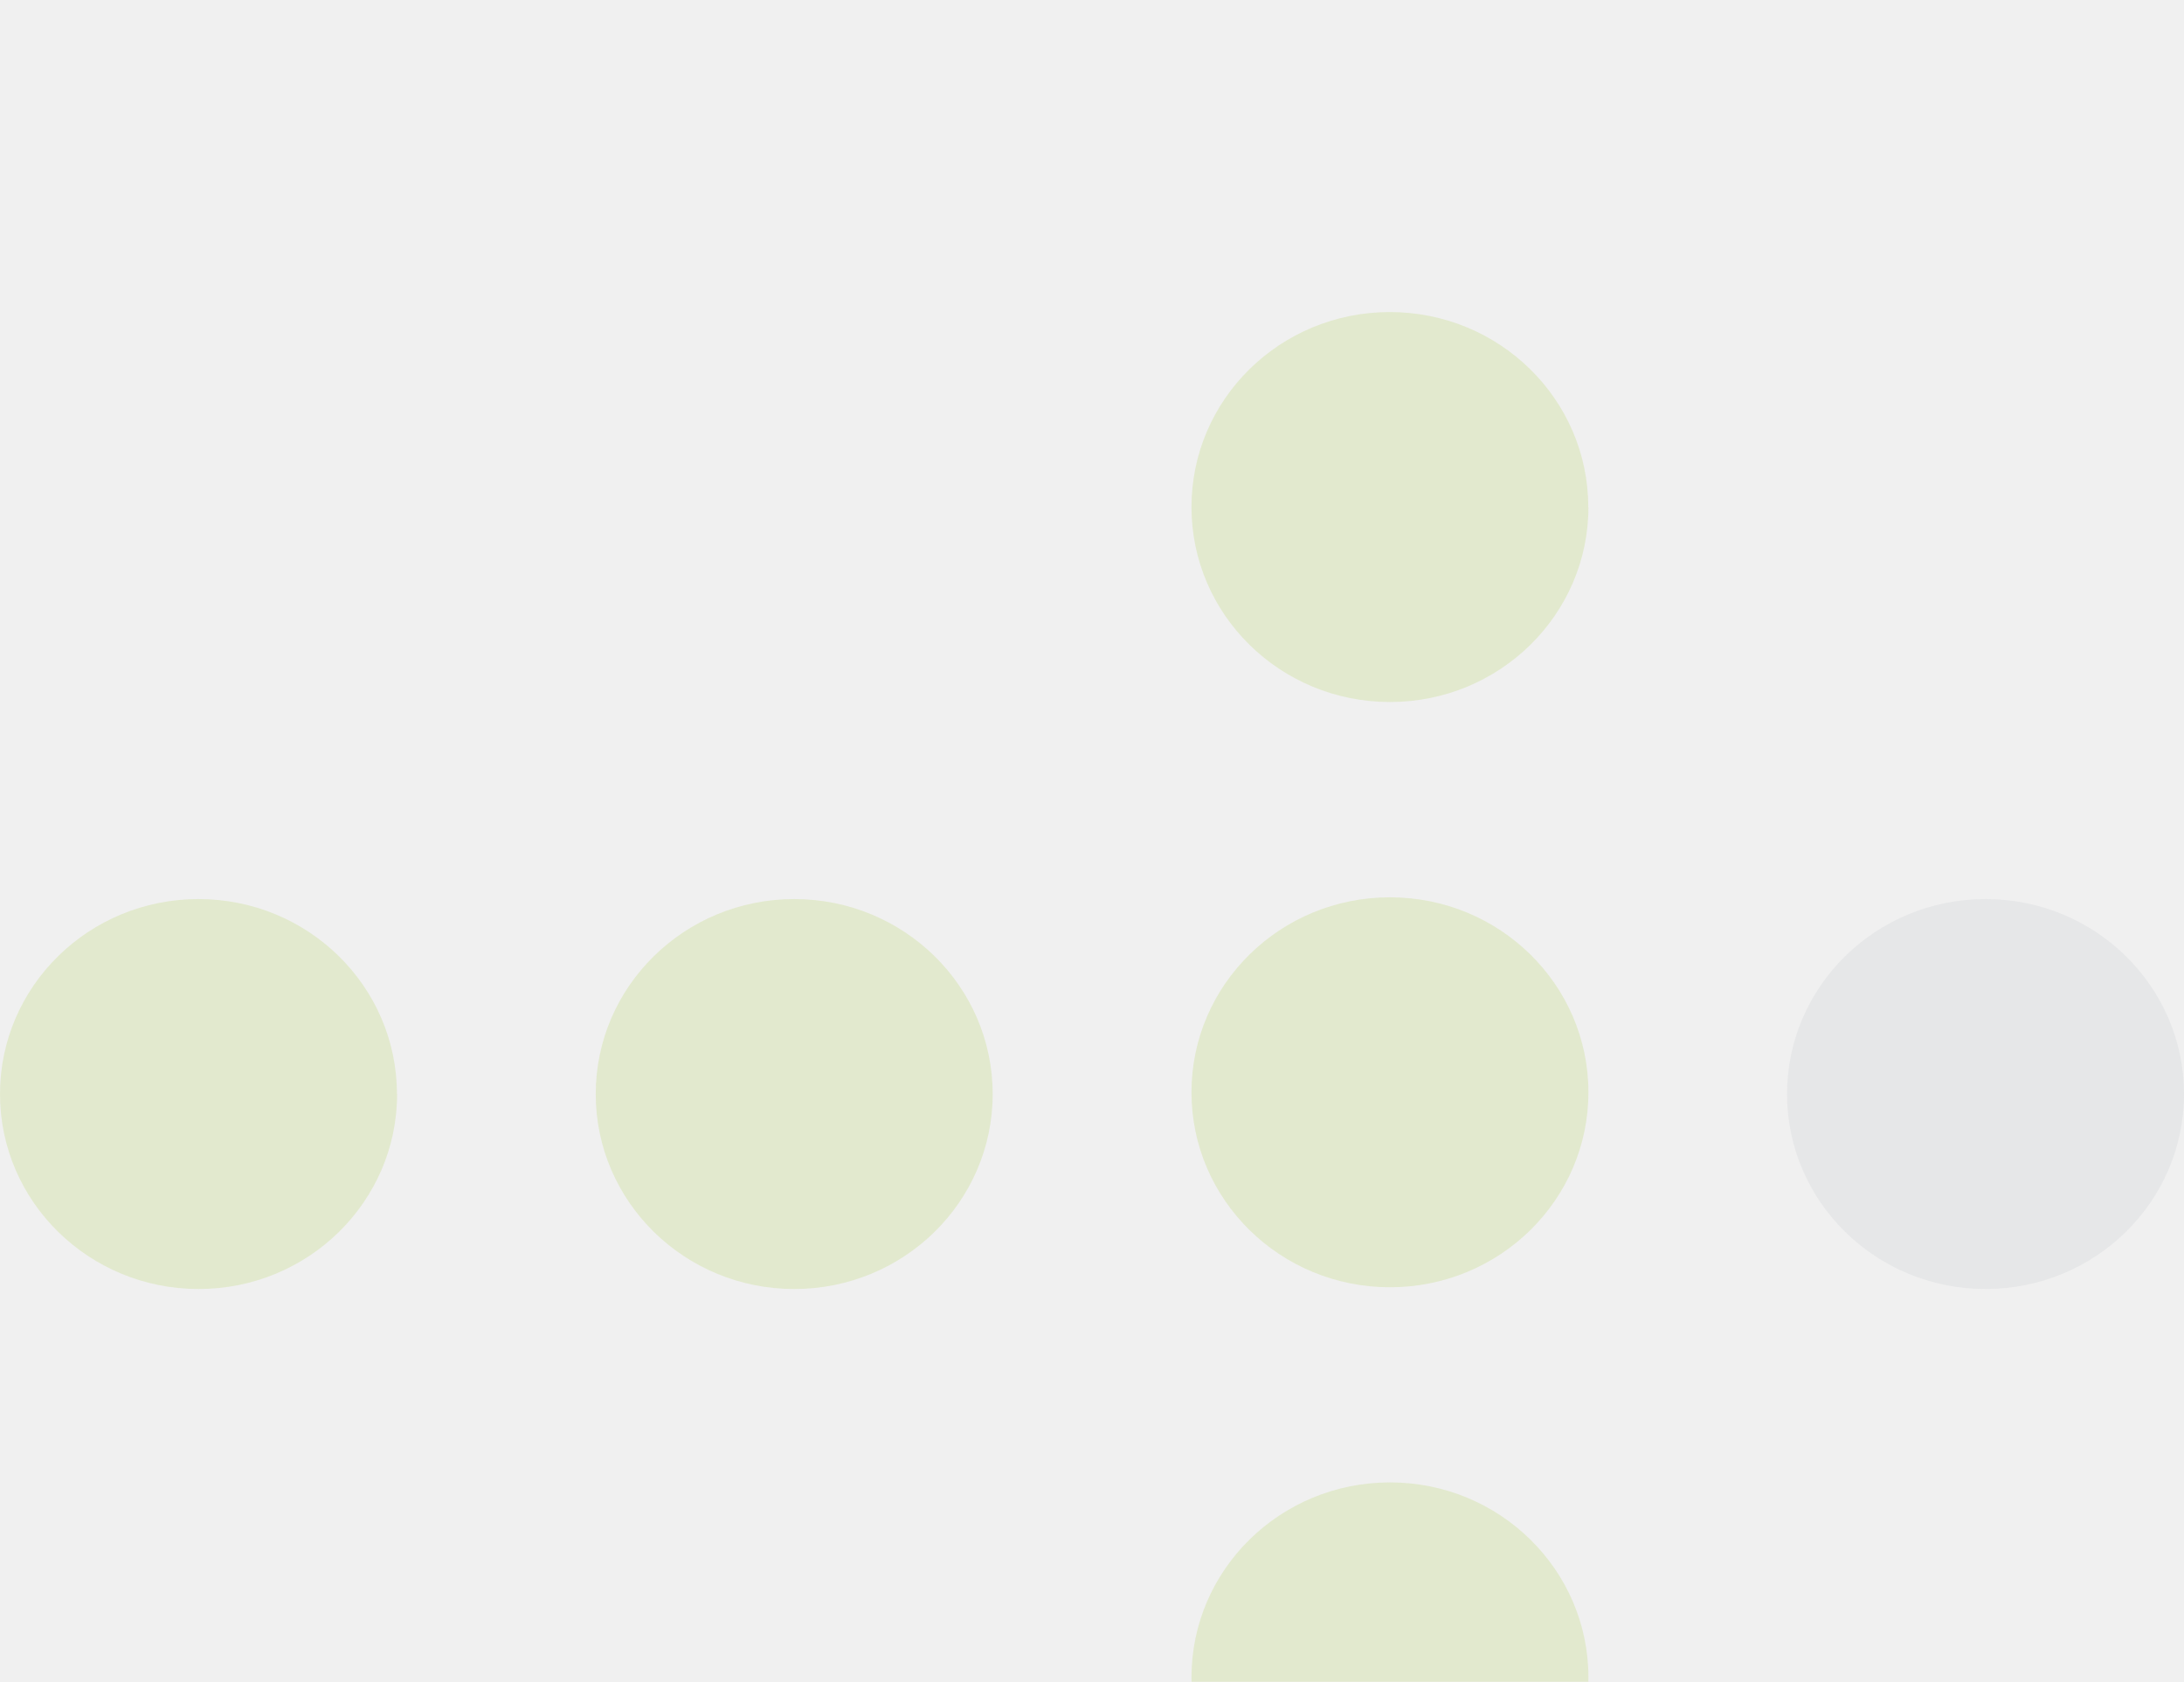
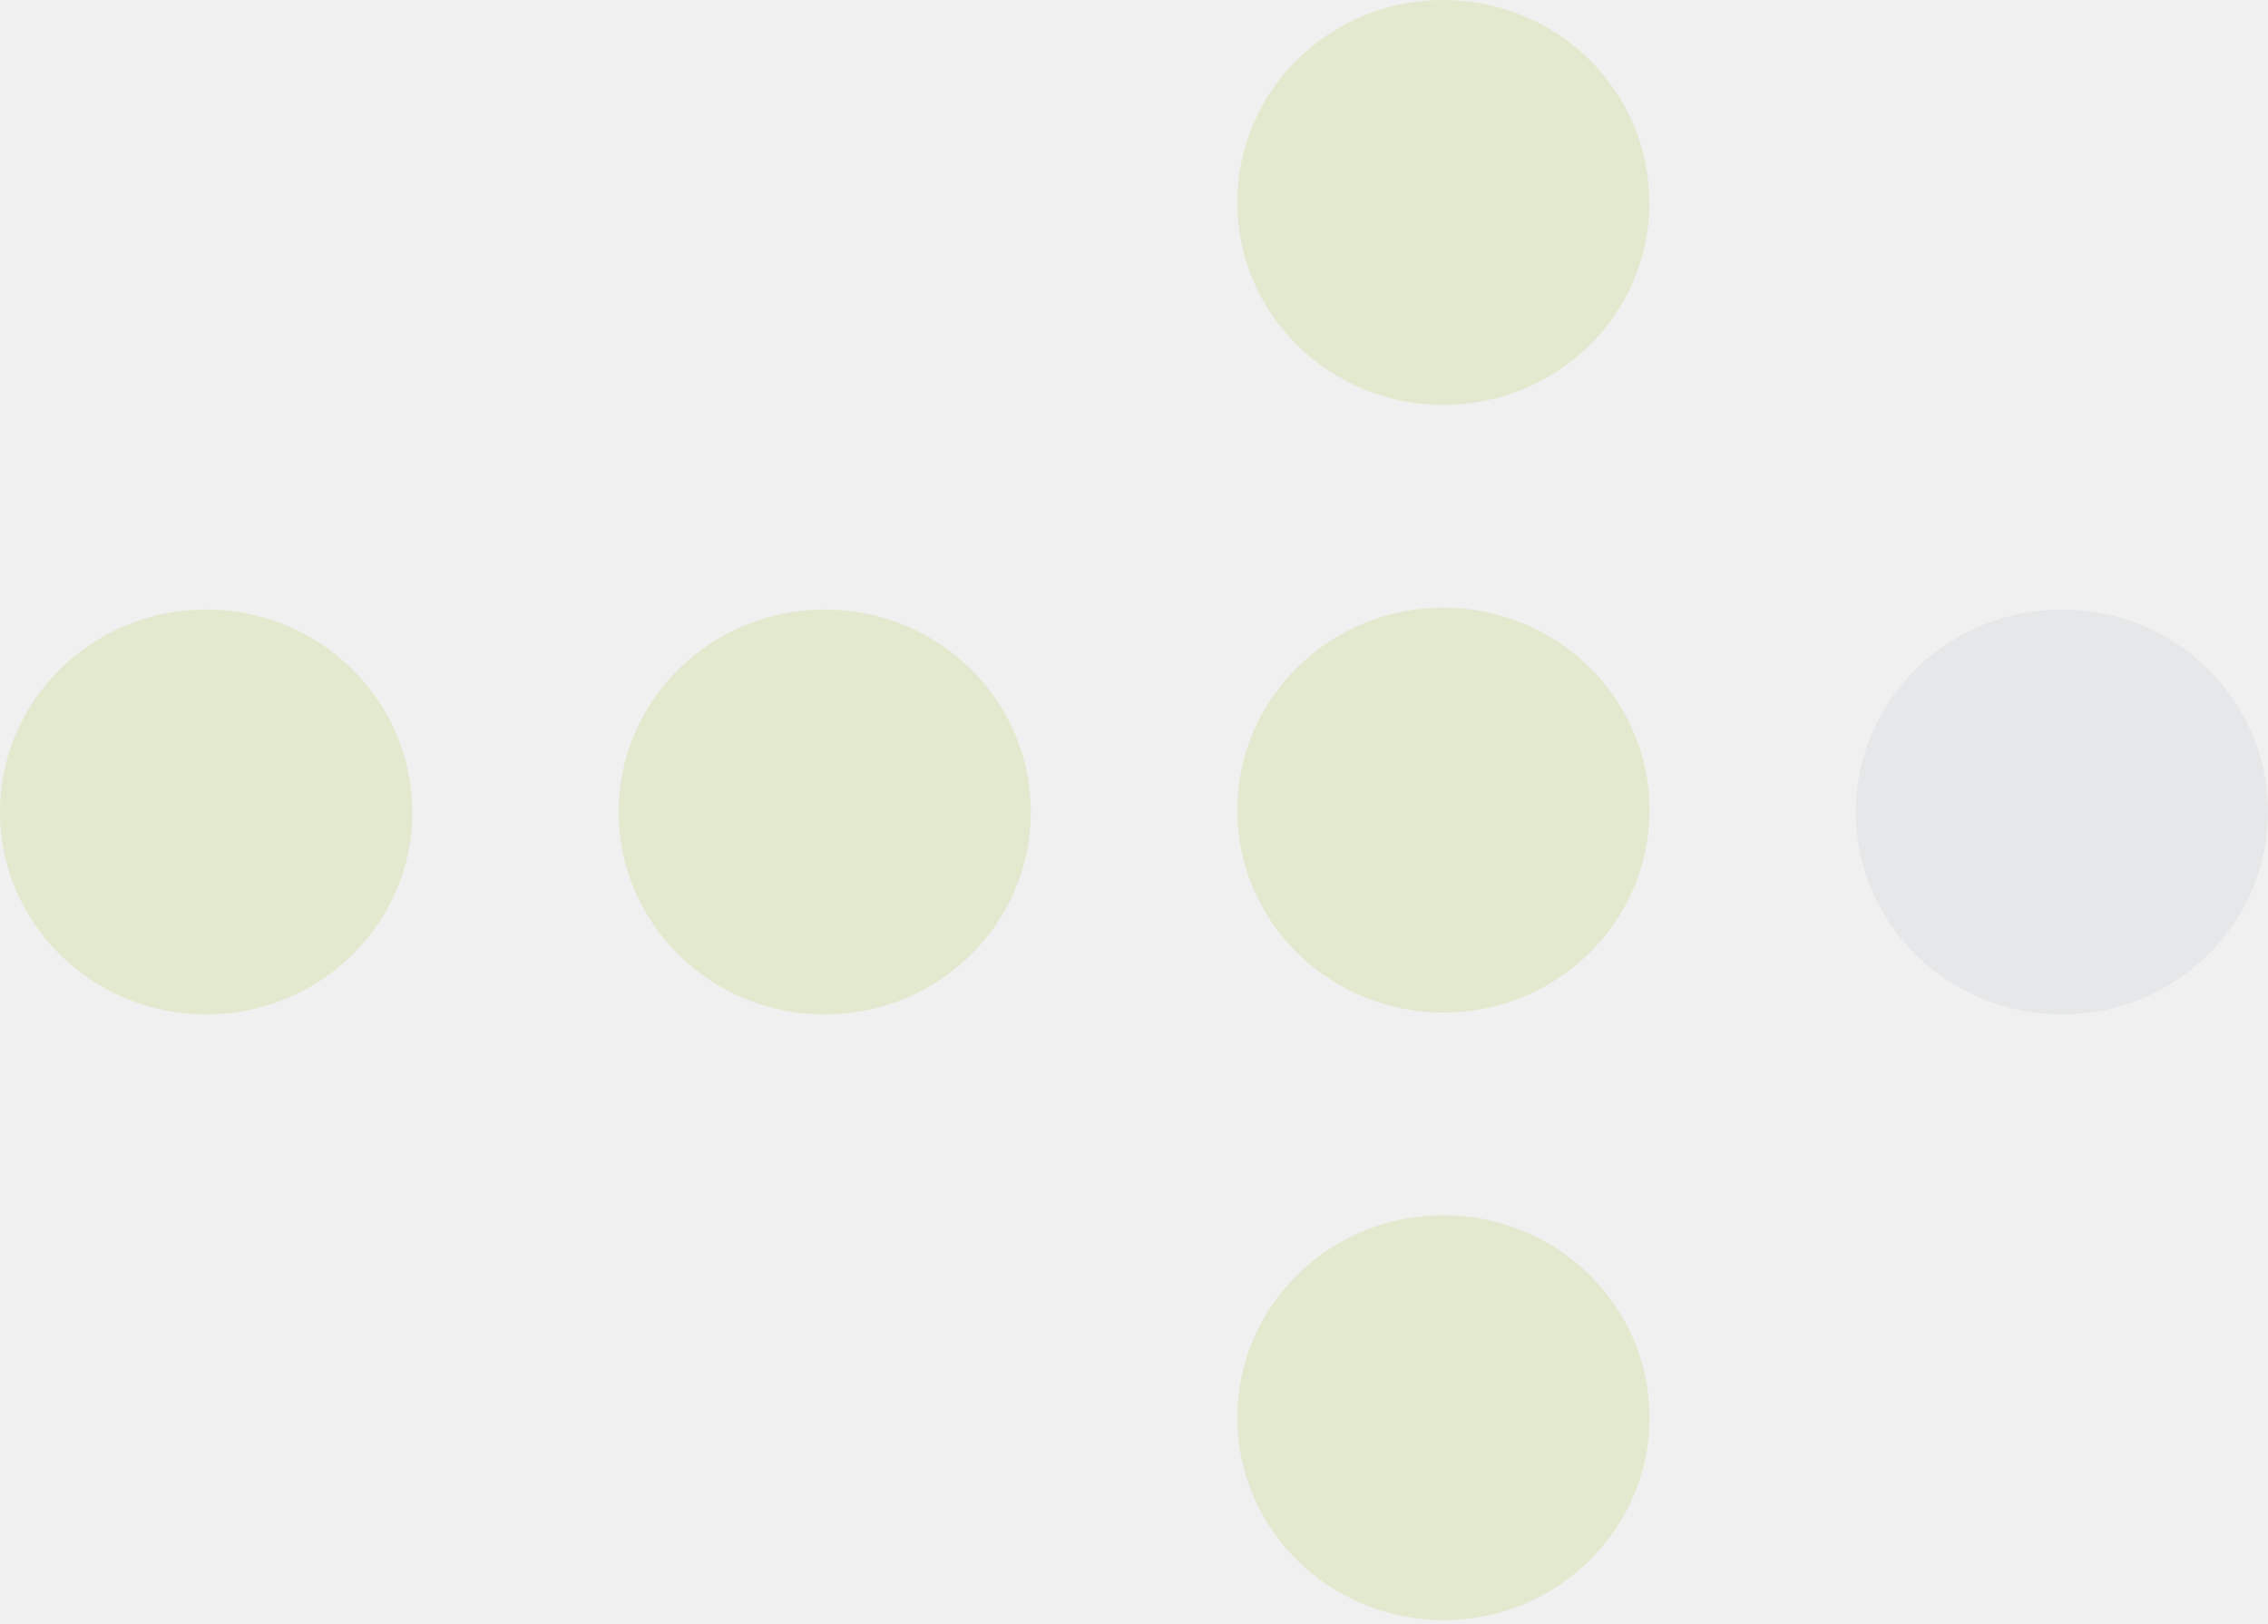
- <svg xmlns="http://www.w3.org/2000/svg" width="352" height="271" viewBox="0 0 352 271" fill="none">
-   <g clip-path="url(#clip0_3288_4925)">
-     <g opacity="0.2">
-       <path d="M256.009 176.013C256.009 193.365 241.688 207.432 224.021 207.432C206.355 207.432 192.033 193.365 192.033 176.013C192.033 158.66 206.355 144.594 224.021 144.594C241.688 144.594 256.009 158.66 256.009 176.013Z" fill="#AACE45" />
-       <path d="M64.002 176.295C64.002 193.647 49.681 207.714 32.014 207.714C14.348 207.714 0 193.647 0 176.295C0 158.943 14.322 144.876 31.988 144.876C49.655 144.876 63.976 158.943 63.976 176.295" fill="#AACE45" />
-       <path d="M159.993 176.295C159.993 193.647 145.671 207.714 128.005 207.714C110.338 207.714 96.017 193.647 96.017 176.295C96.017 158.943 110.338 144.876 128.005 144.876C145.671 144.876 159.993 158.943 159.993 176.295Z" fill="#AACE45" />
-       <path d="M256.009 270.295C256.009 287.648 241.688 301.714 224.021 301.714C206.355 301.714 192.033 287.648 192.033 270.295C192.033 252.943 206.355 238.876 224.021 238.876C241.688 238.876 256.009 252.943 256.009 270.295Z" fill="#AACE45" />
-       <path d="M256.009 81.705C256.009 99.057 241.688 113.124 224.021 113.124C206.355 113.124 192.033 99.057 192.033 81.705C192.033 64.352 206.329 50.286 223.995 50.286C241.662 50.286 255.983 64.352 255.983 81.705" fill="#AACE45" />
-       <path d="M352 176.295C352 193.647 337.678 207.714 320.012 207.714C302.345 207.714 288.024 193.647 288.024 176.295C288.024 158.943 302.345 144.876 320.012 144.876C337.678 144.876 352 158.943 352 176.295Z" fill="#BEC3C8" />
-     </g>
+ <svg xmlns="http://www.w3.org/2000/svg" width="352" height="252" viewBox="0 0 352 252" fill="none">
+   <g opacity="0.2">
+     <path d="M256.009 125.727C256.009 143.079 241.688 157.146 224.021 157.146C206.355 157.146 192.033 143.079 192.033 125.727C192.033 108.375 206.355 94.308 224.021 94.308C241.688 94.308 256.009 108.375 256.009 125.727Z" fill="#AACE45" />
+     <path d="M64.002 126.009C64.002 143.362 49.681 157.428 32.014 157.428C14.348 157.428 0 143.362 0 126.009C0 108.657 14.322 94.591 31.988 94.591C49.655 94.591 63.976 108.657 63.976 126.009" fill="#AACE45" />
+     <path d="M159.993 126.009C159.993 143.362 145.671 157.428 128.005 157.428C110.338 157.428 96.017 143.362 96.017 126.009C96.017 108.657 110.338 94.591 128.005 94.591C145.671 94.591 159.993 108.657 159.993 126.009Z" fill="#AACE45" />
+     <path d="M256.009 220.01C256.009 237.362 241.688 251.429 224.021 251.429C206.355 251.429 192.033 237.362 192.033 220.01C192.033 202.657 206.355 188.591 224.021 188.591C241.688 188.591 256.009 202.657 256.009 220.01Z" fill="#AACE45" />
+     <path d="M256.009 31.419C256.009 48.771 241.688 62.838 224.021 62.838C206.355 62.838 192.033 48.771 192.033 31.419C192.033 14.067 206.329 0 223.995 0C241.662 0 255.983 14.067 255.983 31.419" fill="#AACE45" />
+     <path d="M352 126.009C352 143.362 337.678 157.428 320.012 157.428C302.345 157.428 288.024 143.362 288.024 126.009C288.024 108.657 302.345 94.591 320.012 94.591C337.678 94.591 352 108.657 352 126.009Z" fill="#BEC3C8" />
  </g>
-   <defs>
-     <clipPath id="clip0_3288_4925">
-       <rect width="352" height="271" fill="white" />
-     </clipPath>
-   </defs>
</svg>
